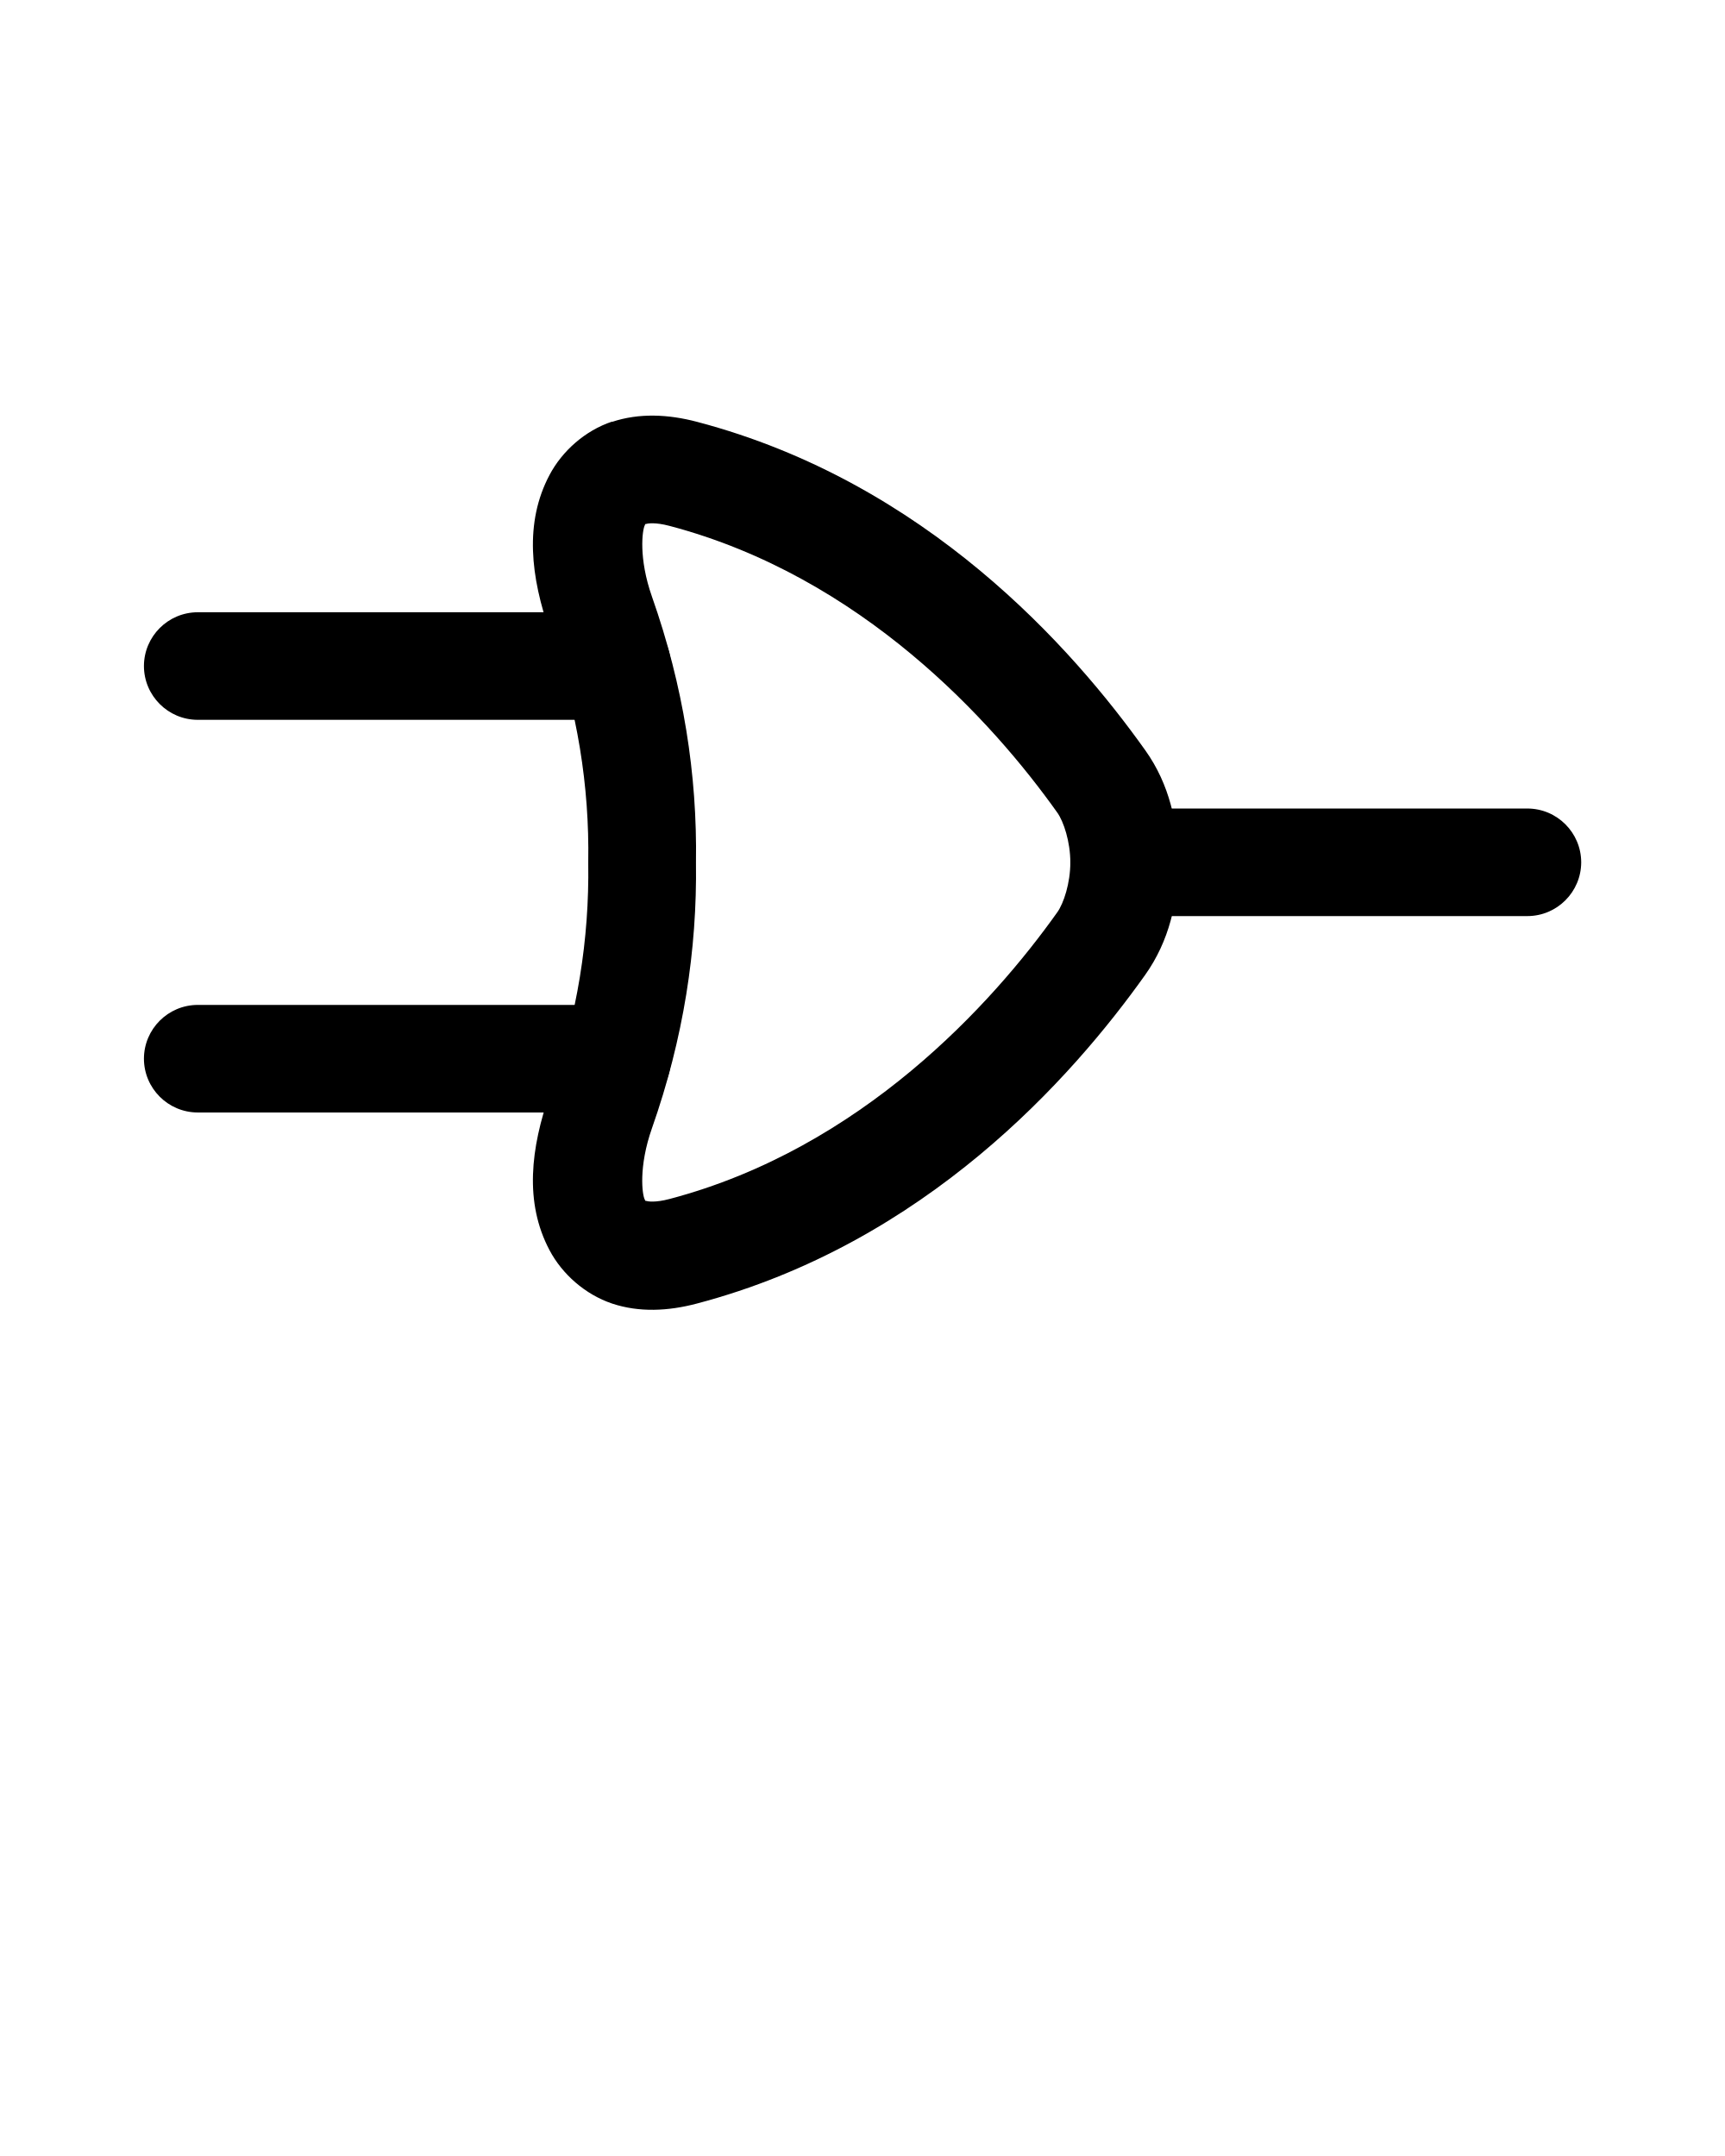
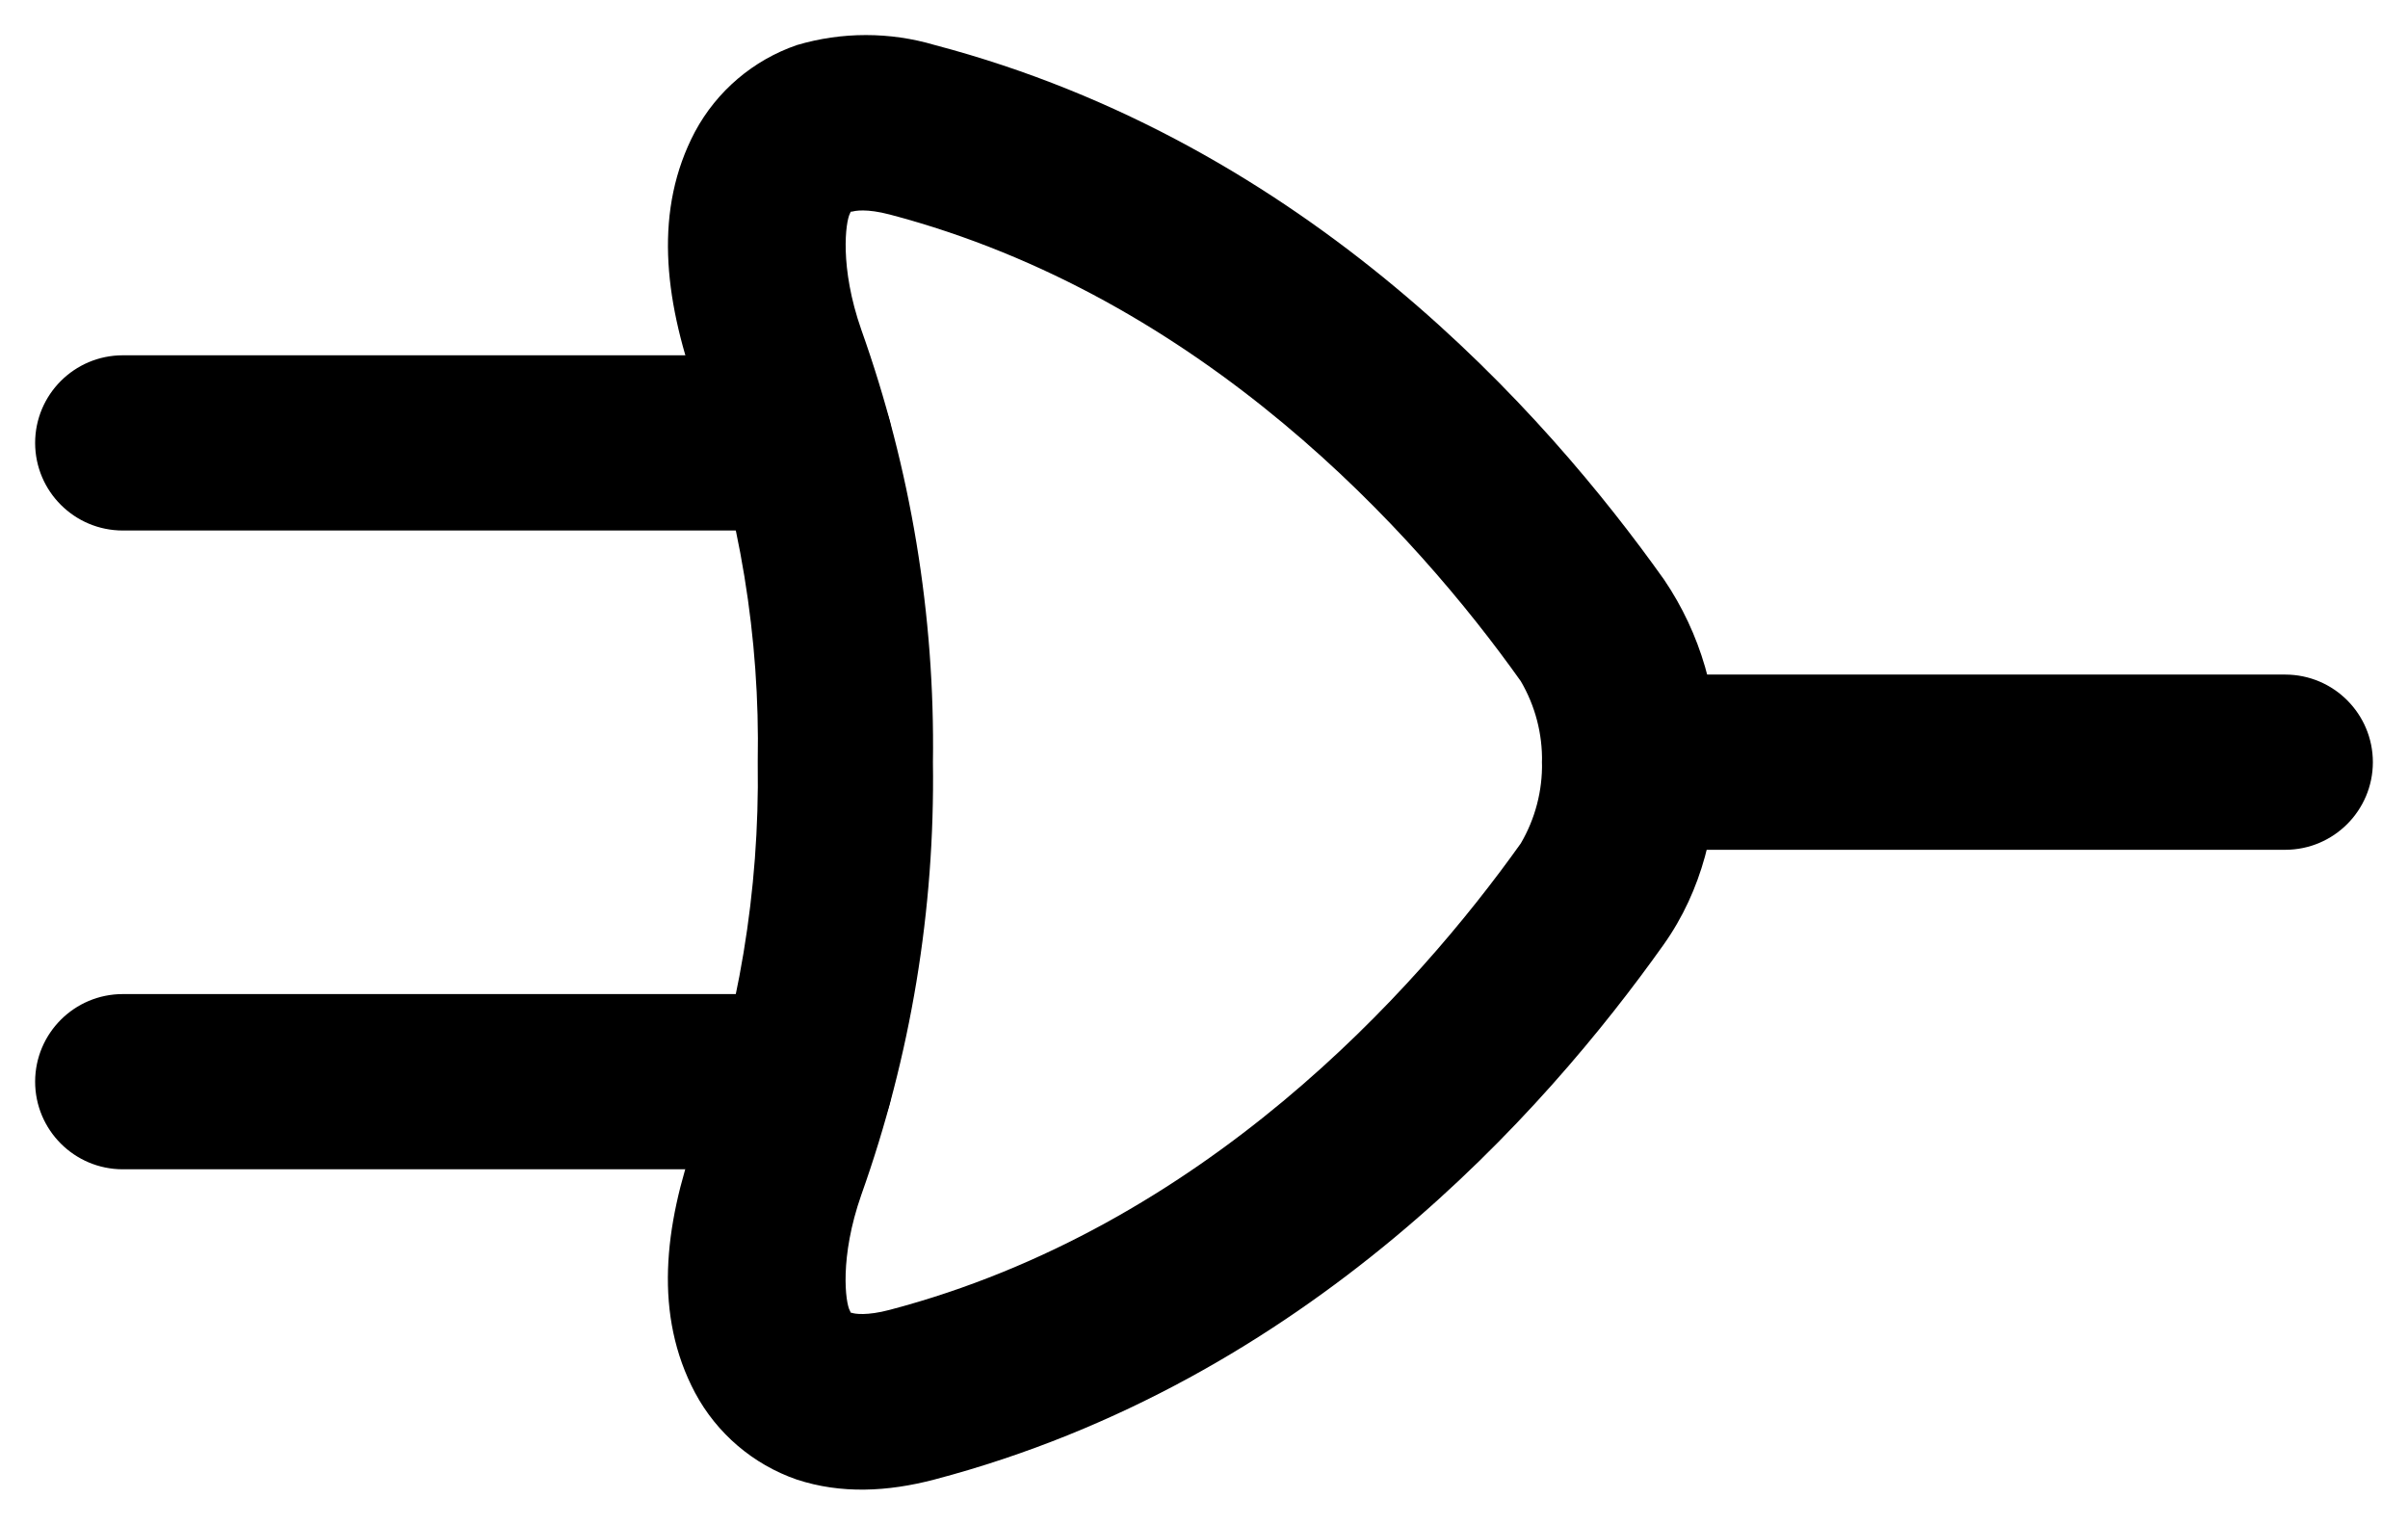
- <svg xmlns="http://www.w3.org/2000/svg" viewBox="0 0 12.699 15.874" version="1.1" x="0px" y="0px">
-   <g transform="translate(-115.7224,-56.57412)">
-     <path style="color:#000000;" d="m 120.229,59.678 c -0.199,0.066 -0.368,0.217 -0.461,0.393 -0.186,0.351 -0.14,0.75 0.004,1.16 0.202,0.574 0.29,1.135 0.281,1.688 a 0.397,0.397 0 0 0 0,0.012 c 0.008,0.554 -0.079,1.114 -0.281,1.688 -0.144,0.41 -0.19,0.809 -0.004,1.16 0.093,0.176 0.262,0.326 0.461,0.393 0.199,0.066 0.411,0.056 0.623,0 1.685,-0.444 2.765,-1.666 3.301,-2.42 0.177,-0.249 0.242,-0.539 0.242,-0.826 8e-5,-0.287 -0.063,-0.577 -0.24,-0.826 -0.536,-0.754 -1.615,-1.976 -3.301,-2.42 -0.212,-0.056 -0.426,-0.066 -0.625,0 z m 0.25,0.754 c 0.012,-0.004 0.066,-0.014 0.172,0.014 1.415,0.373 2.379,1.441 2.855,2.111 0.047,0.066 0.096,0.215 0.096,0.367 -4e-5,0.153 -0.049,0.301 -0.096,0.367 -0.476,0.67 -1.44,1.738 -2.855,2.111 -0.106,0.028 -0.16,0.018 -0.172,0.014 -0.012,-0.004 -4.3e-4,0.008 -0.01,-0.01 -0.019,-0.035 -0.047,-0.241 0.053,-0.525 0.232,-0.659 0.333,-1.314 0.324,-1.957 0.01,-0.644 -0.092,-1.299 -0.324,-1.957 -0.1,-0.284 -0.071,-0.49 -0.053,-0.525 0.009,-0.018 -0.003,-0.006 0.01,-0.01 z" fill="#000000" stroke-linecap="round" stroke-linejoin="round" />
-     <path style="color:#000000;" d="m 123.998,62.527 a 0.397,0.397 0 0 0 -0.396,0.396 0.397,0.397 0 0 0 0.396,0.396 h 2.969 a 0.397,0.397 0 0 0 0.396,-0.396 0.397,0.397 0 0 0 -0.396,-0.396 z" fill="#000000" stroke-linecap="round" stroke-linejoin="round" />
-     <path style="color:#000000;" d="m 117.178,61.082 a 0.397,0.397 0 0 0 -0.396,0.396 0.397,0.397 0 0 0 0.396,0.396 h 3.088 a 0.397,0.397 0 0 0 0.396,-0.396 0.397,0.397 0 0 0 -0.396,-0.396 z" fill="#000000" stroke-linecap="round" stroke-linejoin="round" />
-     <path style="color:#000000;" d="m 117.178,63.973 a 0.397,0.397 0 0 0 -0.396,0.396 0.397,0.397 0 0 0 0.396,0.396 h 3.088 a 0.397,0.397 0 0 0 0.396,-0.396 0.397,0.397 0 0 0 -0.396,-0.396 z" fill="#000000" stroke-linecap="round" stroke-linejoin="round" />
-   </g>
-   <text x="0" y="27.699" fill="#000000" font-size="5px" font-weight="bold" font-family="'Helvetica Neue', Helvetica, Arial-Unicode, Arial, Sans-serif">Created by Meko</text>
-   <text x="0" y="32.699" fill="#000000" font-size="5px" font-weight="bold" font-family="'Helvetica Neue', Helvetica, Arial-Unicode, Arial, Sans-serif">from the Noun Project</text>
+ <svg xmlns="http://www.w3.org/2000/svg" viewBox="0.9 2.9 10.9 6.9">
+   <path style="color:#000" d="M120.229 59.678a.83.83 0 0 0-.461.392c-.186.352-.14.75.004 1.16.202.575.29 1.135.28 1.688v.012a4.8 4.8 0 0 1-.28 1.687c-.145.41-.19.809-.004 1.16a.83.83 0 0 0 .46.393c.2.066.411.056.624 0 1.685-.444 2.764-1.666 3.3-2.42.177-.249.242-.54.243-.826a1.4 1.4 0 0 0-.24-.826c-.536-.754-1.616-1.976-3.301-2.42a1.1 1.1 0 0 0-.625 0m.25.754c.012-.004.065-.015.171.013 1.416.373 2.38 1.442 2.856 2.112a.7.7 0 0 1 .096.367.7.7 0 0 1-.096.367c-.477.67-1.44 1.738-2.856 2.111-.105.028-.16.018-.171.014-.013-.004 0 .008-.01-.01-.02-.035-.048-.24.052-.525a5.6 5.6 0 0 0 .324-1.957 5.6 5.6 0 0 0-.324-1.957c-.1-.285-.071-.49-.052-.526.009-.017-.003-.005.01-.01" transform="translate(-115.722 -56.574)" />
+   <path style="color:#000" d="M123.998 62.527a.397.397 0 0 0-.396.397.397.397 0 0 0 .396.396h2.969a.397.397 0 0 0 .396-.396.397.397 0 0 0-.396-.397zm-6.82-1.445a.397.397 0 0 0-.397.397.397.397 0 0 0 .397.396h3.088a.397.397 0 0 0 .396-.396.397.397 0 0 0-.396-.397zm0 2.891a.397.397 0 0 0-.397.396.397.397 0 0 0 .397.397h3.088a.397.397 0 0 0 .396-.397.397.397 0 0 0-.396-.396z" transform="translate(-115.722 -56.574)" />
</svg>
